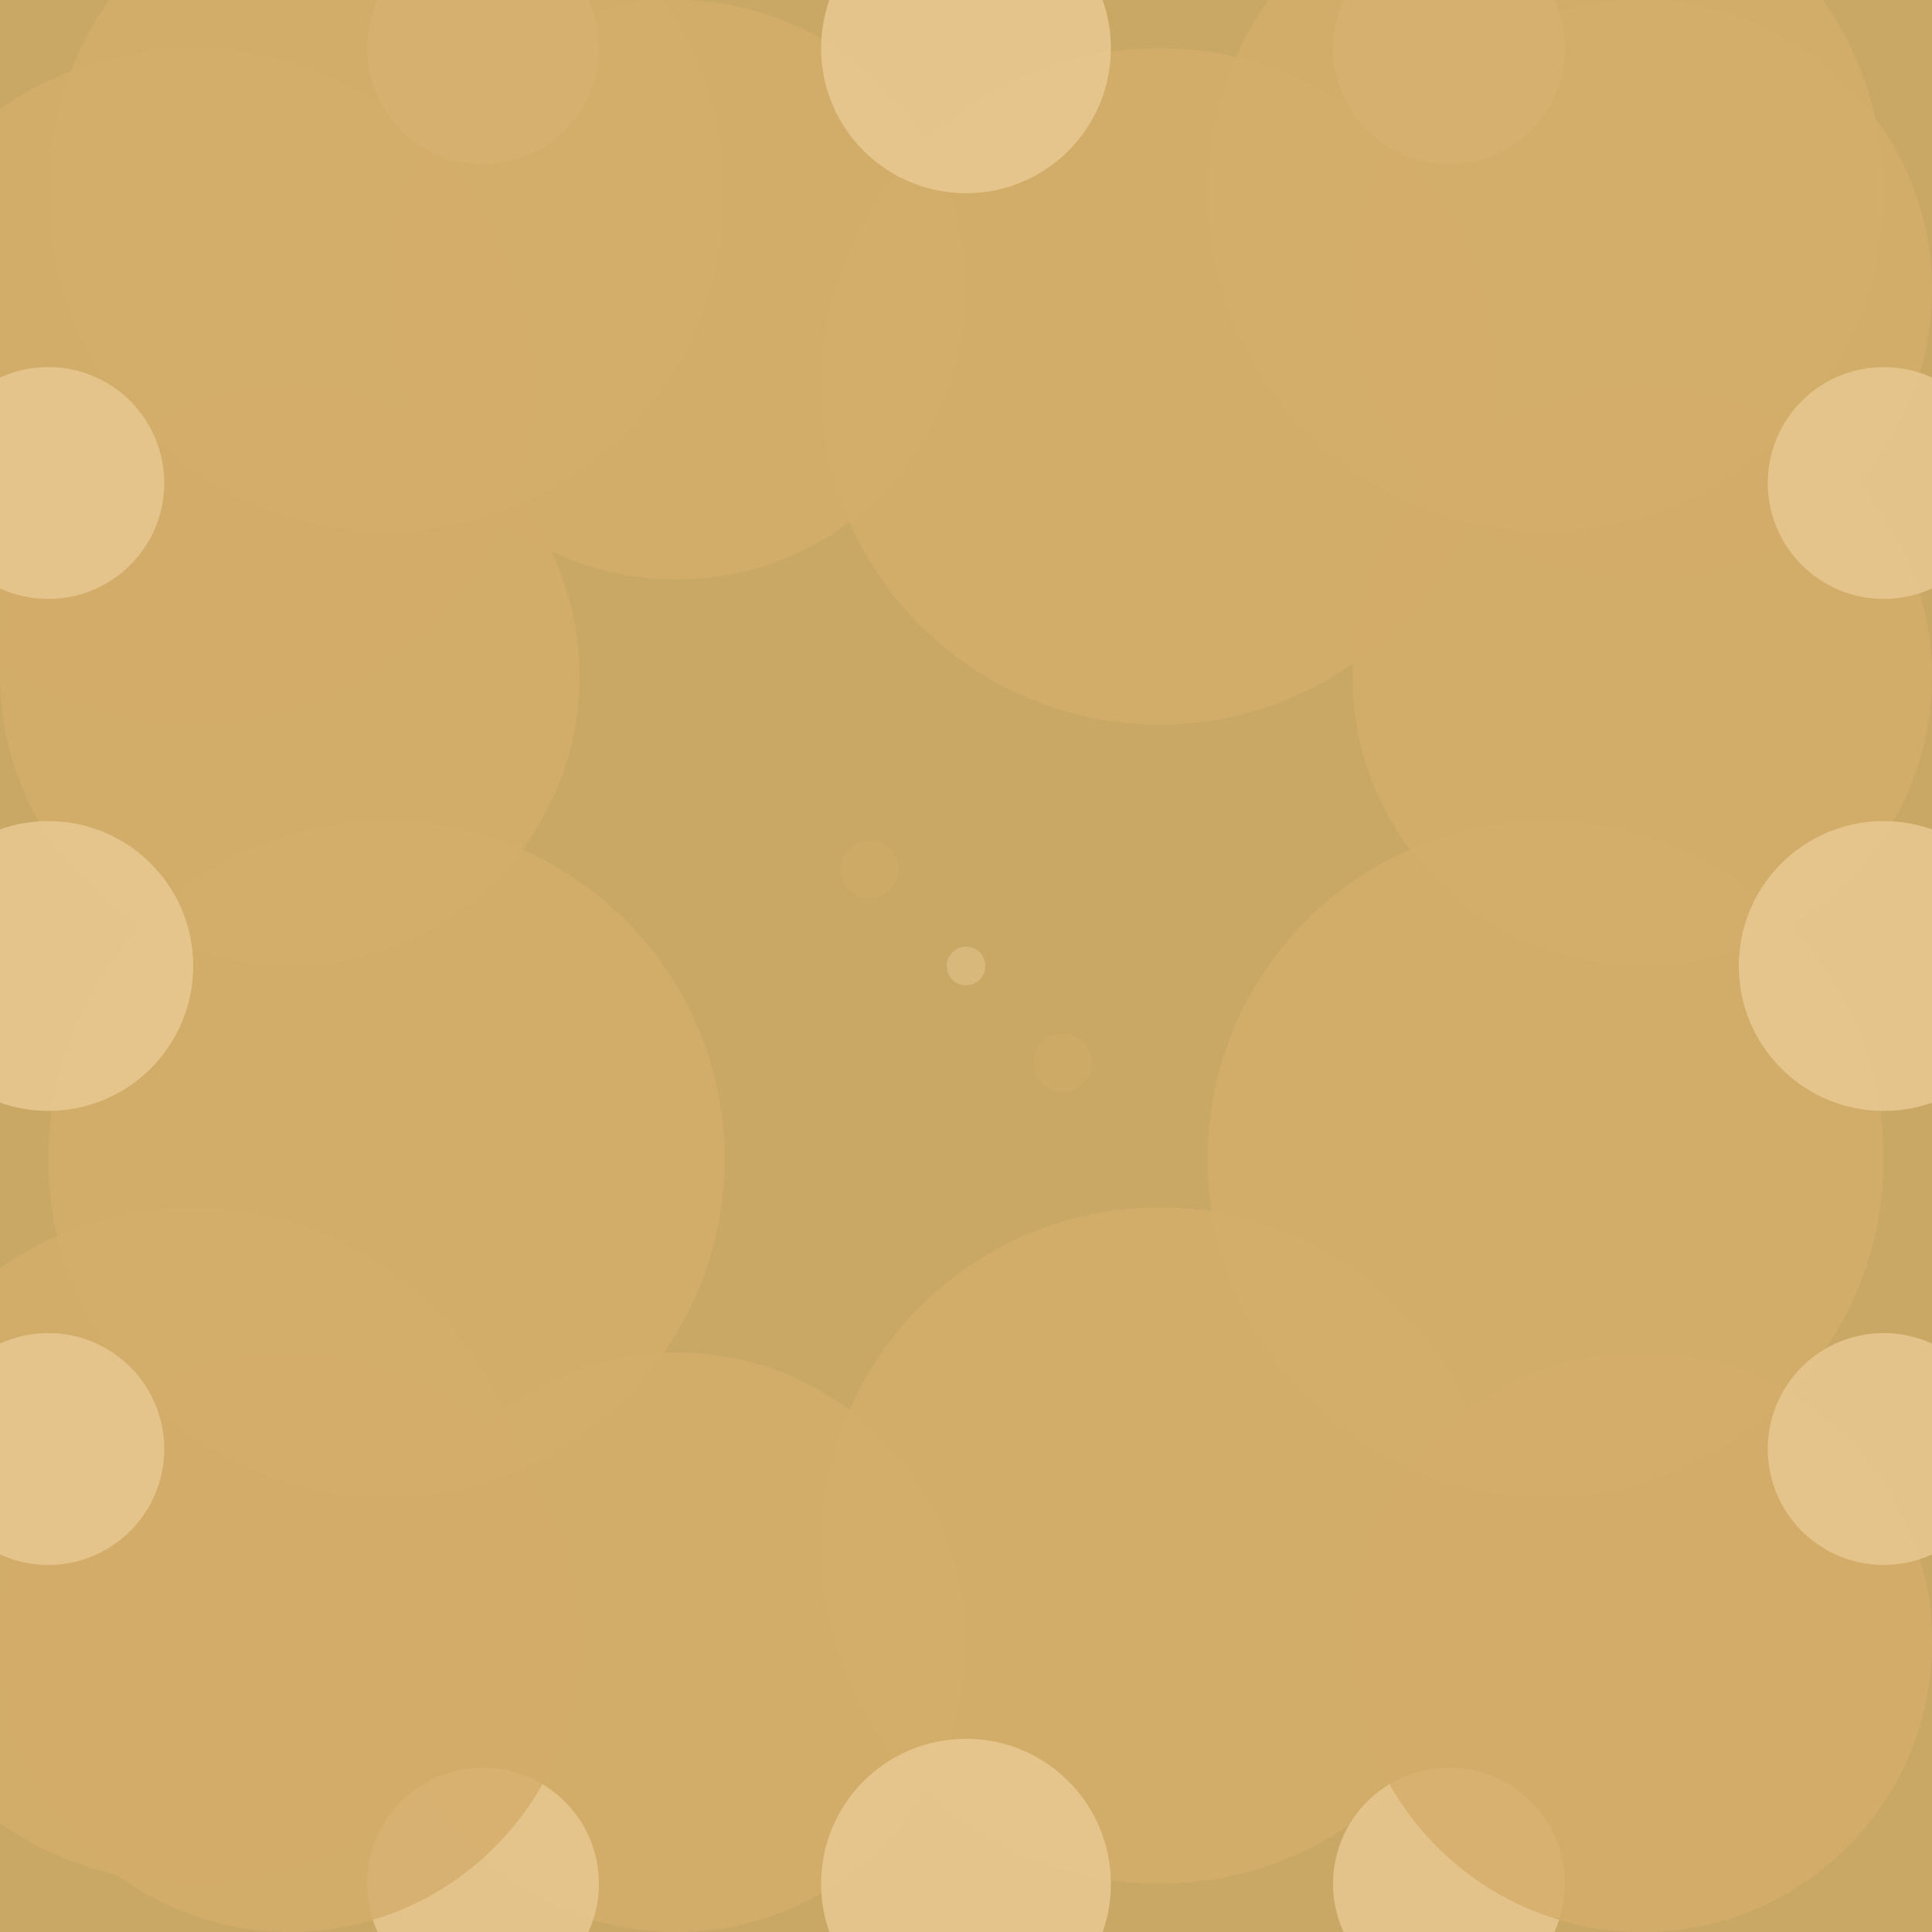
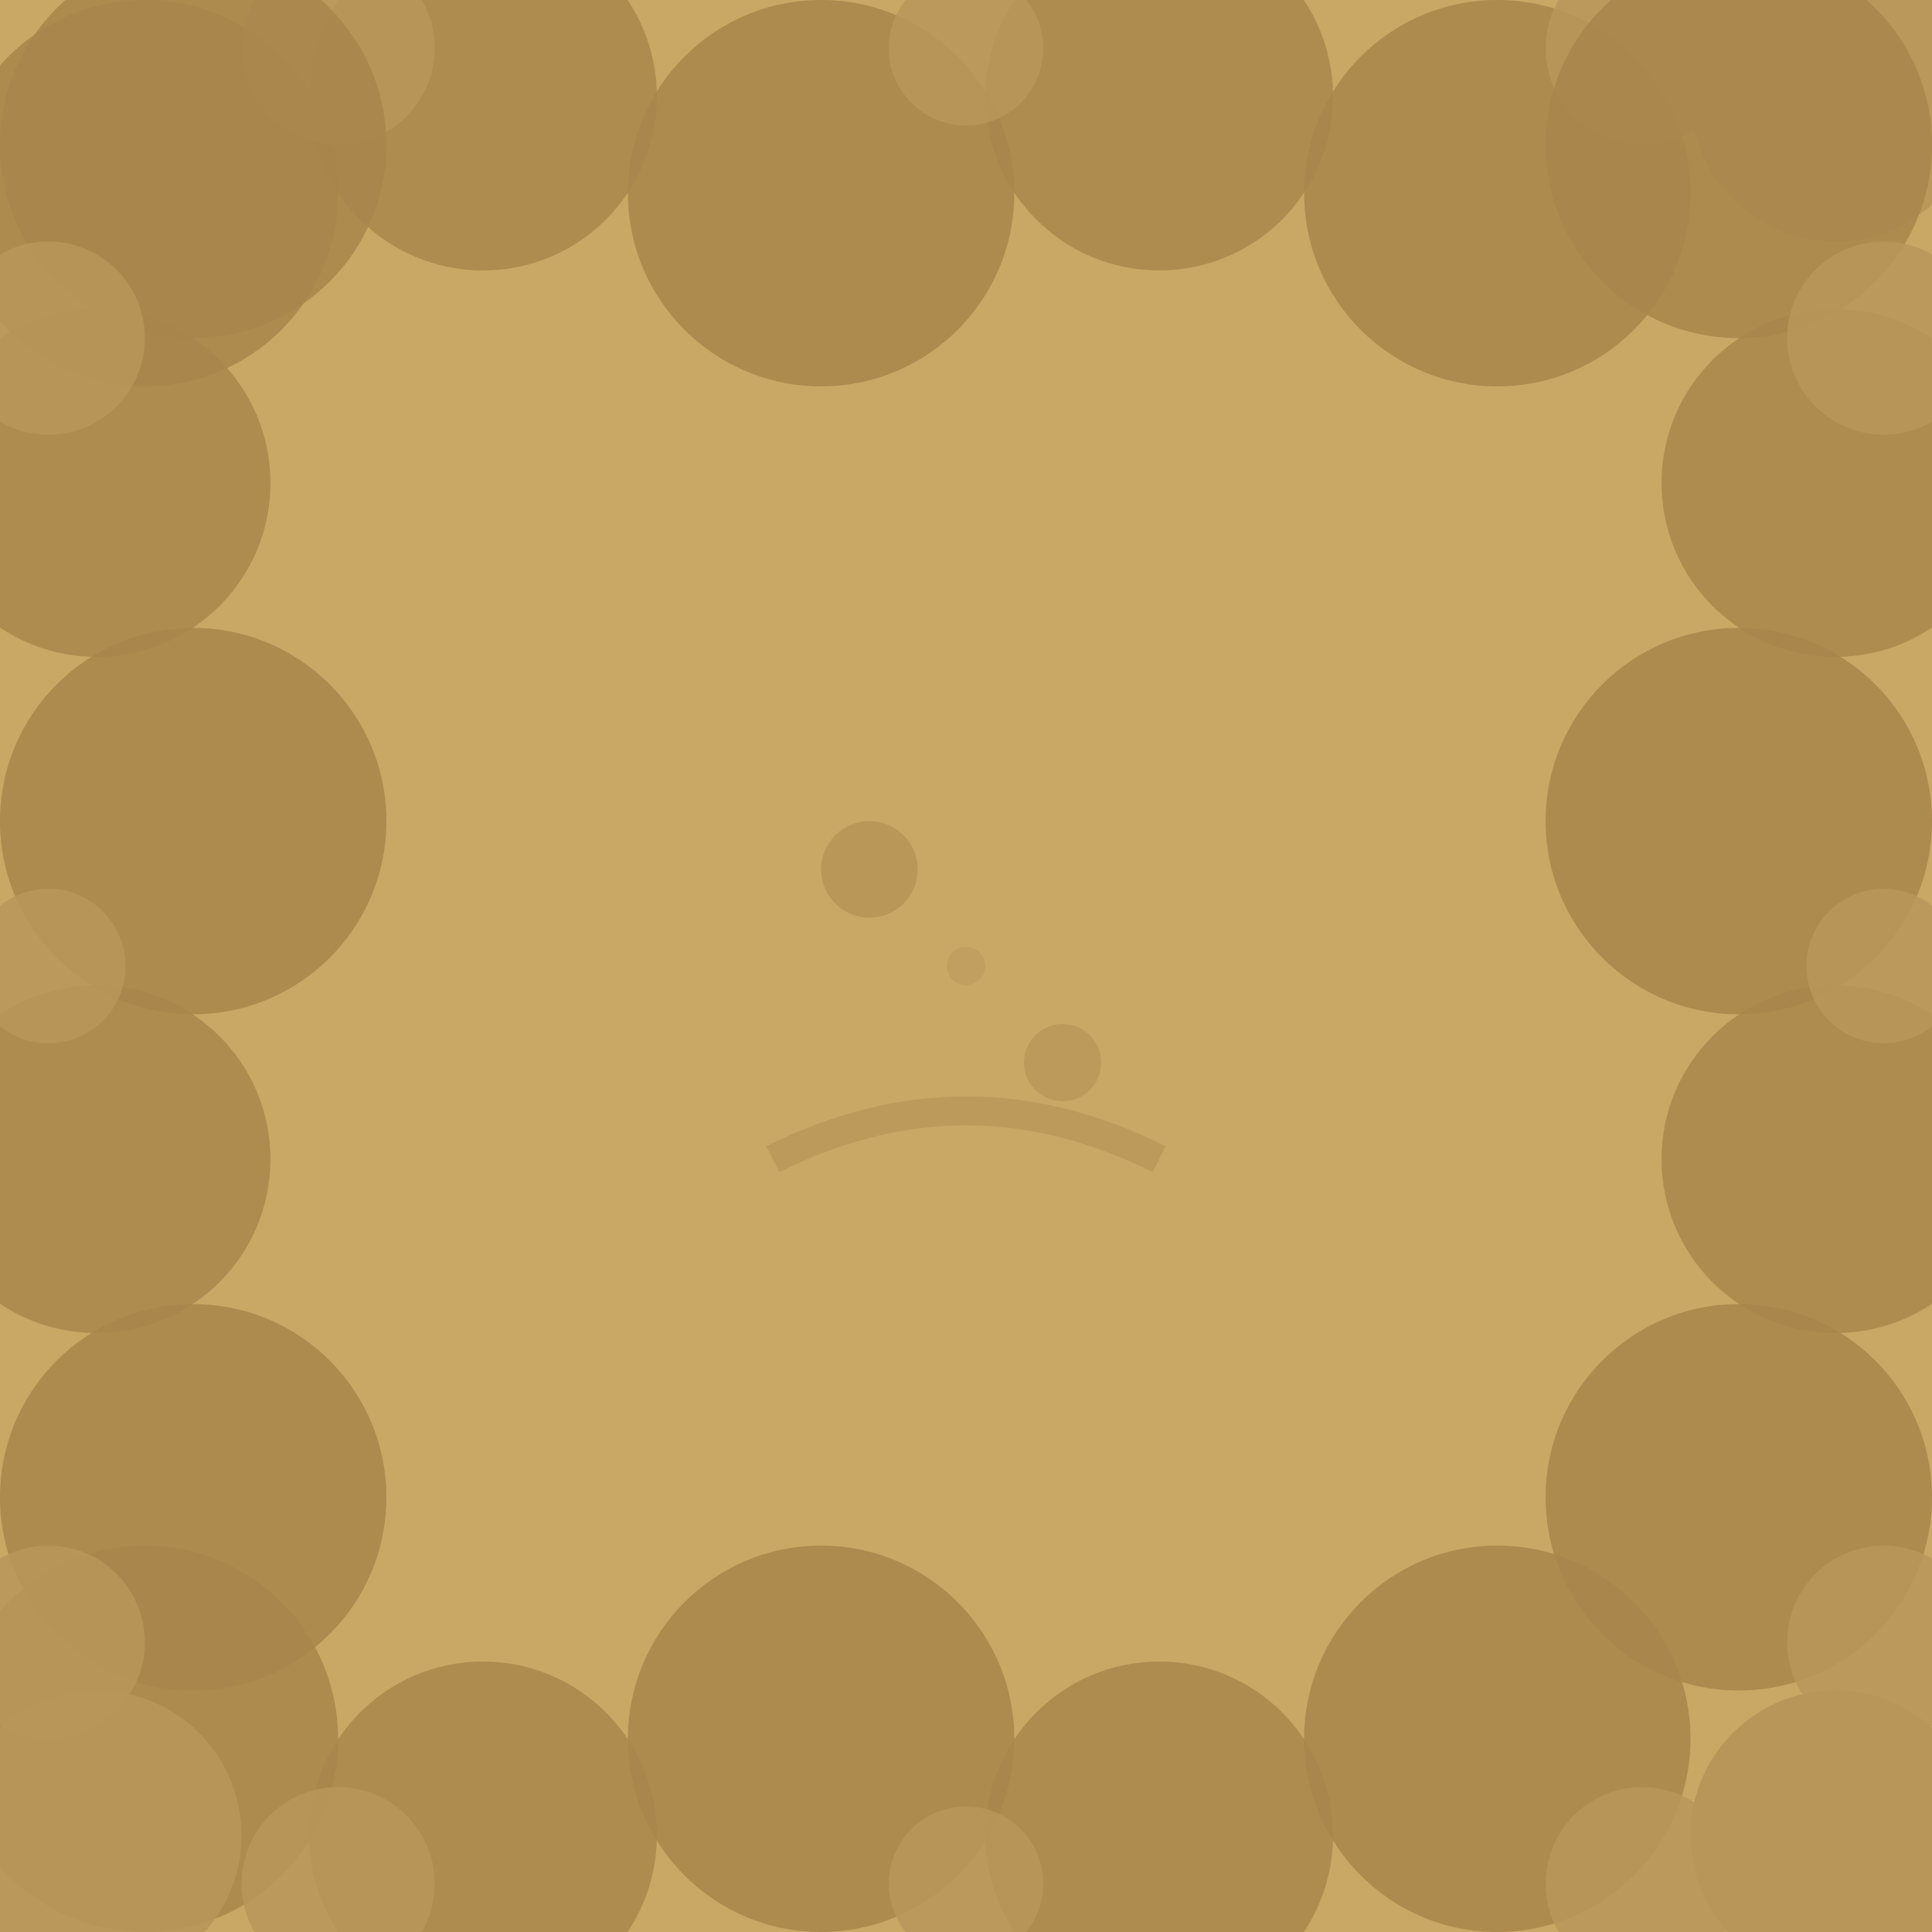
<svg xmlns="http://www.w3.org/2000/svg" width="20" height="20" viewBox="0 0 20 20">
  <rect width="20" height="20" fill="#c9a866" />
-   <circle cx="9" cy="9" r="0.3" fill="#d4ad6a" opacity="0.4" />
-   <circle cx="11" cy="11" r="0.3" fill="#d4ad6a" opacity="0.4" />
-   <circle cx="10" cy="10" r="0.2" fill="#e8c890" opacity="0.5" />
-   <circle cx="2" cy="4" r="3.5" fill="#d4ad6a" opacity="0.85" />
-   <circle cx="7" cy="3" r="3" fill="#d4ad6a" opacity="0.8" />
-   <circle cx="12" cy="4" r="3.5" fill="#d4ad6a" opacity="0.85" />
-   <circle cx="17" cy="3" r="3" fill="#d4ad6a" opacity="0.8" />
-   <circle cx="10" cy="0.5" r="1.5" fill="#e8c890" opacity="0.9" />
-   <circle cx="5" cy="0.5" r="1.2" fill="#e8c890" opacity="0.85" />
-   <circle cx="15" cy="0.5" r="1.2" fill="#e8c890" opacity="0.85" />
-   <circle cx="2" cy="16" r="3.5" fill="#d4ad6a" opacity="0.85" />
-   <circle cx="7" cy="17" r="3" fill="#d4ad6a" opacity="0.8" />
-   <circle cx="12" cy="16" r="3.5" fill="#d4ad6a" opacity="0.85" />
-   <circle cx="17" cy="17" r="3" fill="#d4ad6a" opacity="0.8" />
-   <circle cx="10" cy="19.5" r="1.5" fill="#e8c890" opacity="0.9" />
-   <circle cx="5" cy="19.5" r="1.2" fill="#e8c890" opacity="0.85" />
-   <circle cx="15" cy="19.5" r="1.2" fill="#e8c890" opacity="0.85" />
-   <circle cx="4" cy="2" r="3.5" fill="#d4ad6a" opacity="0.85" />
-   <circle cx="3" cy="7" r="3" fill="#d4ad6a" opacity="0.8" />
-   <circle cx="4" cy="12" r="3.5" fill="#d4ad6a" opacity="0.85" />
-   <circle cx="3" cy="17" r="3" fill="#d4ad6a" opacity="0.8" />
-   <circle cx="0.5" cy="10" r="1.5" fill="#e8c890" opacity="0.9" />
-   <circle cx="0.5" cy="5" r="1.2" fill="#e8c890" opacity="0.85" />
-   <circle cx="0.5" cy="15" r="1.2" fill="#e8c890" opacity="0.85" />
-   <circle cx="16" cy="2" r="3.5" fill="#d4ad6a" opacity="0.85" />
-   <circle cx="17" cy="7" r="3" fill="#d4ad6a" opacity="0.8" />
-   <circle cx="16" cy="12" r="3.5" fill="#d4ad6a" opacity="0.85" />
-   <circle cx="17" cy="17" r="3" fill="#d4ad6a" opacity="0.8" />
-   <circle cx="19.5" cy="10" r="1.5" fill="#e8c890" opacity="0.9" />
-   <circle cx="19.5" cy="5" r="1.2" fill="#e8c890" opacity="0.85" />
-   <circle cx="19.5" cy="15" r="1.2" fill="#e8c890" opacity="0.85" />
+   <circle cx="9" cy="9" r="0.5" fill="#a8854a" opacity="0.5" />
+   <circle cx="11" cy="11" r="0.4" fill="#a8854a" opacity="0.4" />
+   <circle cx="10" cy="10" r="0.2" fill="#b8965a" opacity="0.5" />
+   <path d="M8,12 Q10,11 12,12" stroke="#a8854a" stroke-width="0.3" fill="none" opacity="0.4" />
+   <circle cx="1.5" cy="2" r="2" fill="#a8854a" opacity="0.85" />
+   <circle cx="5" cy="1" r="1.8" fill="#a8854a" opacity="0.8" />
+   <circle cx="8.5" cy="2" r="2" fill="#a8854a" opacity="0.85" />
+   <circle cx="12" cy="1" r="1.8" fill="#a8854a" opacity="0.8" />
+   <circle cx="15.5" cy="2" r="2" fill="#a8854a" opacity="0.85" />
+   <circle cx="19" cy="1" r="1.5" fill="#b8965a" opacity="0.9" />
+   <circle cx="3.5" cy="0.5" r="1" fill="#b8965a" opacity="0.85" />
+   <circle cx="10" cy="0.5" r="0.8" fill="#b8965a" opacity="0.85" />
+   <circle cx="17" cy="0.5" r="1" fill="#b8965a" opacity="0.85" />
+   <circle cx="1.5" cy="18" r="2" fill="#a8854a" opacity="0.85" />
+   <circle cx="5" cy="19" r="1.8" fill="#a8854a" opacity="0.8" />
+   <circle cx="8.5" cy="18" r="2" fill="#a8854a" opacity="0.85" />
+   <circle cx="12" cy="19" r="1.8" fill="#a8854a" opacity="0.8" />
+   <circle cx="15.5" cy="18" r="2" fill="#a8854a" opacity="0.85" />
+   <circle cx="19" cy="19" r="1.5" fill="#b8965a" opacity="0.9" />
+   <circle cx="3.5" cy="19.5" r="1" fill="#b8965a" opacity="0.85" />
+   <circle cx="10" cy="19.5" r="0.8" fill="#b8965a" opacity="0.85" />
+   <circle cx="17" cy="19.5" r="1" fill="#b8965a" opacity="0.85" />
+   <circle cx="2" cy="1.5" r="2" fill="#a8854a" opacity="0.85" />
+   <circle cx="1" cy="5" r="1.8" fill="#a8854a" opacity="0.8" />
+   <circle cx="2" cy="8.5" r="2" fill="#a8854a" opacity="0.85" />
+   <circle cx="1" cy="12" r="1.8" fill="#a8854a" opacity="0.8" />
+   <circle cx="2" cy="15.5" r="2" fill="#a8854a" opacity="0.85" />
+   <circle cx="1" cy="19" r="1.5" fill="#b8965a" opacity="0.9" />
+   <circle cx="0.5" cy="3.5" r="1" fill="#b8965a" opacity="0.85" />
+   <circle cx="0.5" cy="10" r="0.8" fill="#b8965a" opacity="0.85" />
+   <circle cx="0.5" cy="17" r="1" fill="#b8965a" opacity="0.85" />
+   <circle cx="18" cy="1.5" r="2" fill="#a8854a" opacity="0.85" />
+   <circle cx="19" cy="5" r="1.8" fill="#a8854a" opacity="0.8" />
+   <circle cx="18" cy="8.5" r="2" fill="#a8854a" opacity="0.85" />
+   <circle cx="19" cy="12" r="1.8" fill="#a8854a" opacity="0.8" />
+   <circle cx="18" cy="15.5" r="2" fill="#a8854a" opacity="0.85" />
+   <circle cx="19" cy="19" r="1.5" fill="#b8965a" opacity="0.9" />
+   <circle cx="19.5" cy="3.5" r="1" fill="#b8965a" opacity="0.85" />
+   <circle cx="19.5" cy="10" r="0.8" fill="#b8965a" opacity="0.85" />
+   <circle cx="19.5" cy="17" r="1" fill="#b8965a" opacity="0.85" />
</svg>
